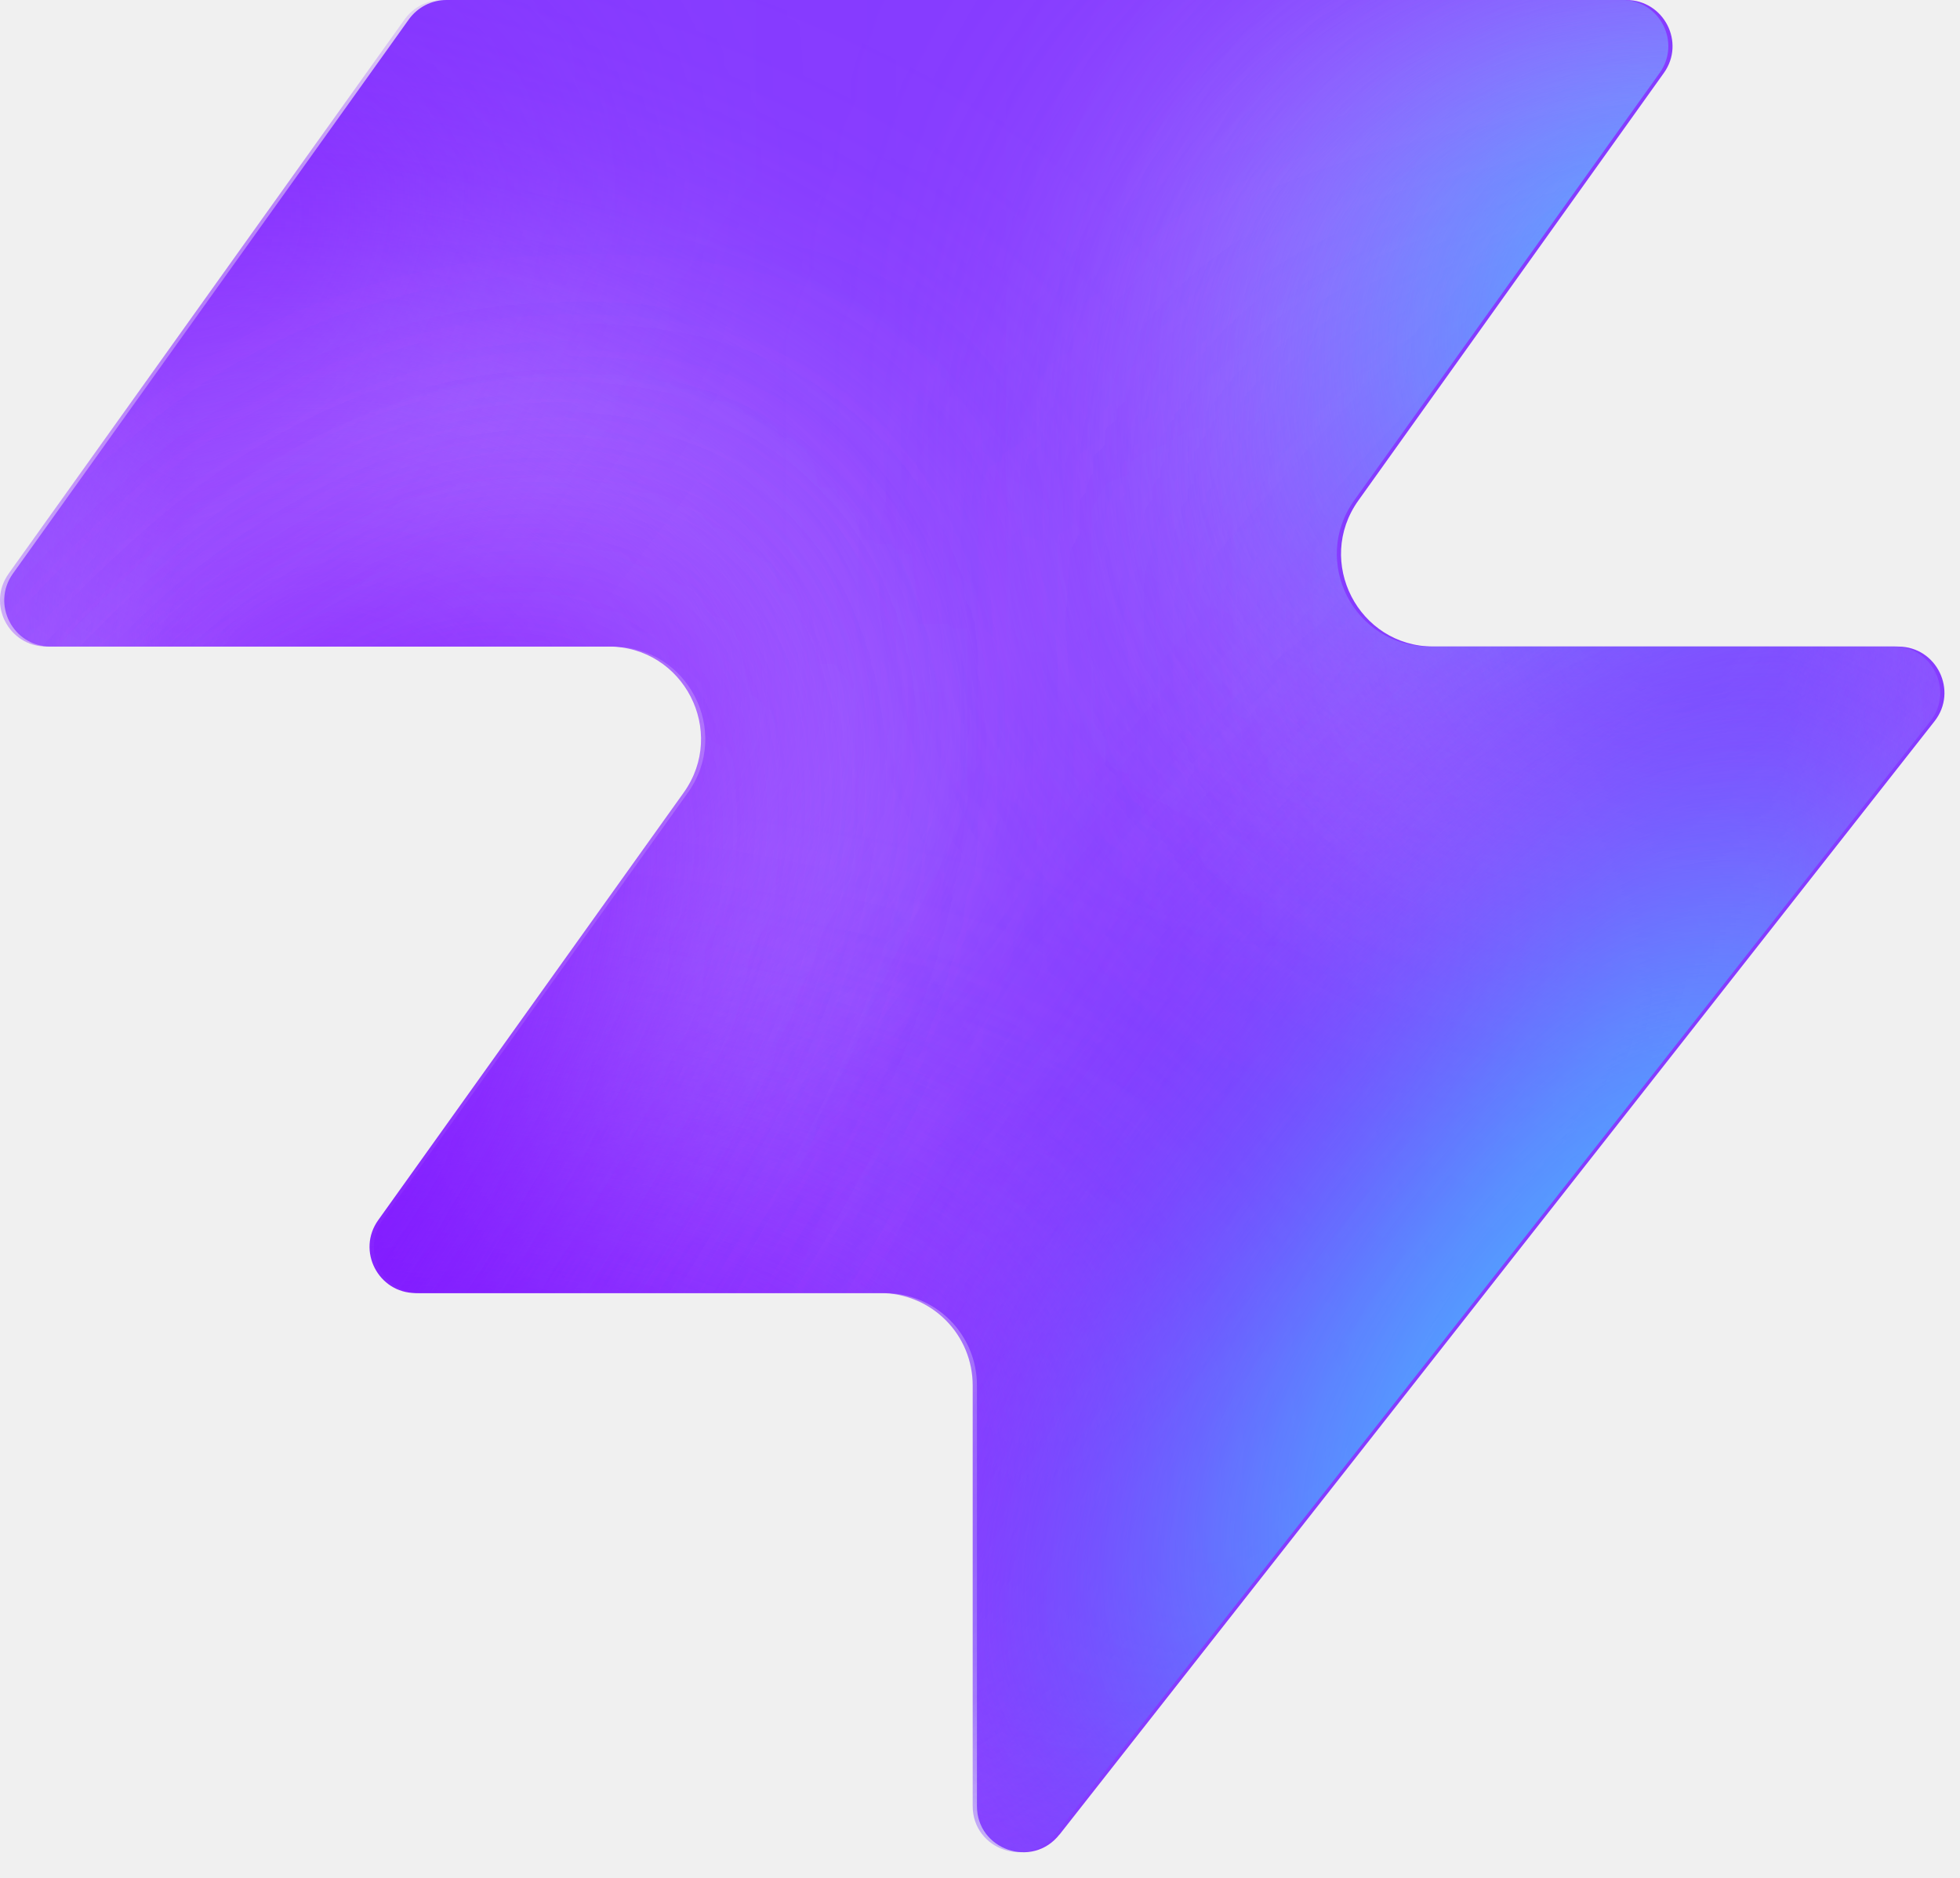
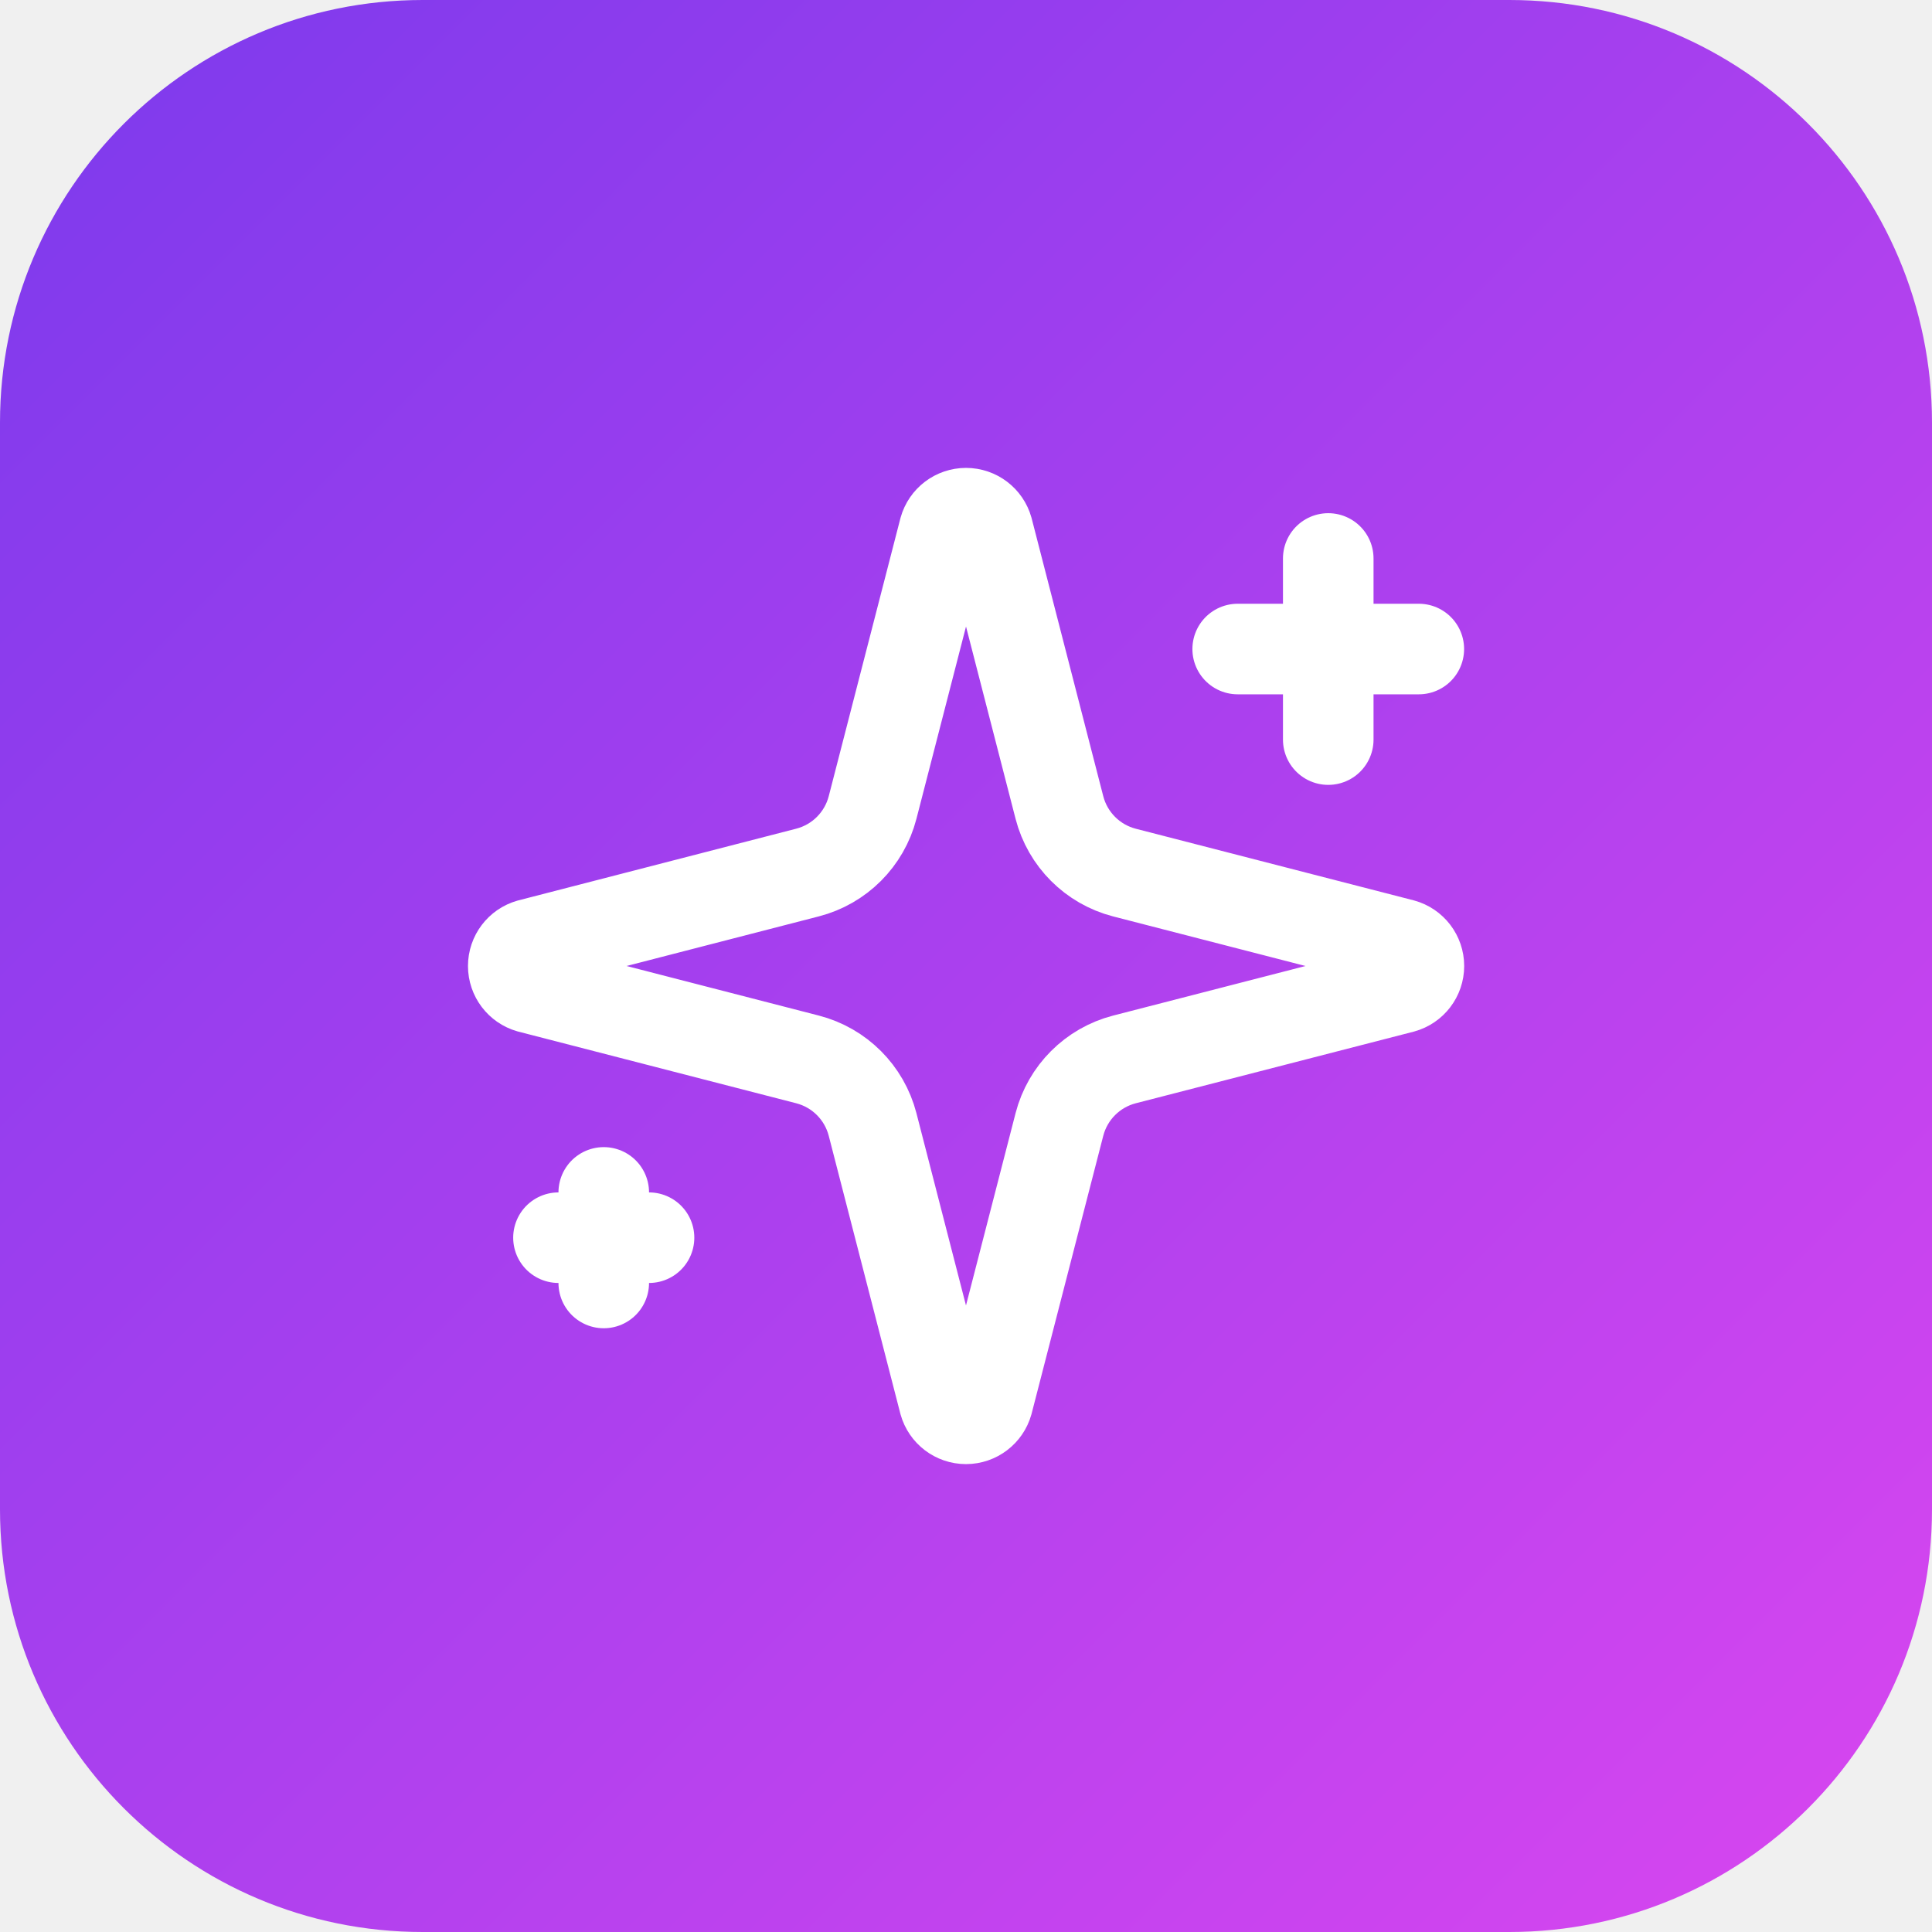
- <svg xmlns="http://www.w3.org/2000/svg" width="48" height="46" fill="none" viewBox="0 0 48 46">
-   <path fill="#863bff" d="M25.946 44.938c-.664.845-2.021.375-2.021-.698V33.937a2.26 2.26 0 0 0-2.262-2.262H10.287c-.92 0-1.456-1.04-.92-1.788l7.48-10.471c1.07-1.497 0-3.578-1.842-3.578H1.237c-.92 0-1.456-1.04-.92-1.788L10.013.474c.214-.297.556-.474.92-.474h28.894c.92 0 1.456 1.04.92 1.788l-7.48 10.471c-1.07 1.498 0 3.579 1.842 3.579h11.377c.943 0 1.473 1.088.89 1.83L25.947 44.94z" style="fill:#863bff;fill:color(display-p3 .525 .23 1);fill-opacity:1" />
-   <mask id="a" width="48" height="46" x="0" y="0" maskUnits="userSpaceOnUse" style="mask-type:alpha">
-     <path fill="#000" d="M25.842 44.938c-.664.844-2.021.375-2.021-.698V33.937a2.26 2.26 0 0 0-2.262-2.262H10.183c-.92 0-1.456-1.04-.92-1.788l7.48-10.471c1.07-1.498 0-3.579-1.842-3.579H1.133c-.92 0-1.456-1.04-.92-1.787L9.91.473c.214-.297.556-.474.92-.474h28.894c.92 0 1.456 1.04.92 1.788l-7.48 10.471c-1.07 1.498 0 3.578 1.842 3.578h11.377c.943 0 1.473 1.088.89 1.832L25.843 44.94z" style="fill:#000;fill-opacity:1" />
-   </mask>
-   <g mask="url(#a)">
-     <g filter="url(#b)">
-       <ellipse cx="5.508" cy="14.704" fill="#ede6ff" rx="5.508" ry="14.704" style="fill:#ede6ff;fill:color(display-p3 .927 .903 1);fill-opacity:1" transform="matrix(.00324 1 1 -.00324 -4.47 31.516)" />
-     </g>
-     <g filter="url(#c)">
-       <ellipse cx="10.399" cy="29.851" fill="#ede6ff" rx="10.399" ry="29.851" style="fill:#ede6ff;fill:color(display-p3 .927 .903 1);fill-opacity:1" transform="matrix(.00324 1 1 -.00324 -39.328 7.883)" />
-     </g>
-     <g filter="url(#d)">
-       <ellipse cx="5.508" cy="30.487" fill="#7e14ff" rx="5.508" ry="30.487" style="fill:#7e14ff;fill:color(display-p3 .492 .077 1);fill-opacity:1" transform="rotate(89.814 -25.913 -14.639)scale(1 -1)" />
-     </g>
-     <g filter="url(#e)">
-       <ellipse cx="5.508" cy="30.599" fill="#7e14ff" rx="5.508" ry="30.599" style="fill:#7e14ff;fill:color(display-p3 .492 .077 1);fill-opacity:1" transform="rotate(89.814 -32.644 -3.334)scale(1 -1)" />
-     </g>
-     <g filter="url(#f)">
-       <ellipse cx="5.508" cy="30.599" fill="#7e14ff" rx="5.508" ry="30.599" style="fill:#7e14ff;fill:color(display-p3 .492 .077 1);fill-opacity:1" transform="matrix(.00324 1 1 -.00324 -34.34 30.47)" />
-     </g>
-     <g filter="url(#g)">
-       <ellipse cx="14.072" cy="22.078" fill="#ede6ff" rx="14.072" ry="22.078" style="fill:#ede6ff;fill:color(display-p3 .927 .903 1);fill-opacity:1" transform="rotate(93.35 24.506 48.493)scale(-1 1)" />
-     </g>
-     <g filter="url(#h)">
-       <ellipse cx="3.47" cy="21.501" fill="#7e14ff" rx="3.47" ry="21.501" style="fill:#7e14ff;fill:color(display-p3 .492 .077 1);fill-opacity:1" transform="rotate(89.009 28.708 47.59)scale(-1 1)" />
-     </g>
-     <g filter="url(#i)">
-       <ellipse cx="3.47" cy="21.501" fill="#7e14ff" rx="3.47" ry="21.501" style="fill:#7e14ff;fill:color(display-p3 .492 .077 1);fill-opacity:1" transform="rotate(89.009 28.708 47.59)scale(-1 1)" />
-     </g>
-     <g filter="url(#j)">
-       <ellipse cx=".387" cy="8.972" fill="#7e14ff" rx="4.407" ry="29.108" style="fill:#7e14ff;fill:color(display-p3 .492 .077 1);fill-opacity:1" transform="rotate(39.51 .387 8.972)" />
-     </g>
-     <g filter="url(#k)">
-       <ellipse cx="47.523" cy="-6.092" fill="#7e14ff" rx="4.407" ry="29.108" style="fill:#7e14ff;fill:color(display-p3 .492 .077 1);fill-opacity:1" transform="rotate(37.892 47.523 -6.092)" />
-     </g>
-     <g filter="url(#l)">
-       <ellipse cx="41.412" cy="6.333" fill="#47bfff" rx="5.971" ry="9.665" style="fill:#47bfff;fill:color(display-p3 .28 .748 1);fill-opacity:1" transform="rotate(37.892 41.412 6.333)" />
-     </g>
-     <g filter="url(#m)">
-       <ellipse cx="-1.879" cy="38.332" fill="#7e14ff" rx="4.407" ry="29.108" style="fill:#7e14ff;fill:color(display-p3 .492 .077 1);fill-opacity:1" transform="rotate(37.892 -1.88 38.332)" />
-     </g>
-     <g filter="url(#n)">
-       <ellipse cx="-1.879" cy="38.332" fill="#7e14ff" rx="4.407" ry="29.108" style="fill:#7e14ff;fill:color(display-p3 .492 .077 1);fill-opacity:1" transform="rotate(37.892 -1.88 38.332)" />
-     </g>
-     <g filter="url(#o)">
-       <ellipse cx="35.651" cy="29.907" fill="#7e14ff" rx="4.407" ry="29.108" style="fill:#7e14ff;fill:color(display-p3 .492 .077 1);fill-opacity:1" transform="rotate(37.892 35.651 29.907)" />
-     </g>
-     <g filter="url(#p)">
-       <ellipse cx="38.418" cy="32.4" fill="#47bfff" rx="5.971" ry="15.297" style="fill:#47bfff;fill:color(display-p3 .28 .748 1);fill-opacity:1" transform="rotate(37.892 38.418 32.4)" />
-     </g>
+ <svg xmlns="http://www.w3.org/2000/svg" viewBox="0 0 64 64" fill="none">
+   <defs>
+     <linearGradient id="nc-bg" x1="0" y1="0" x2="64" y2="64" gradientUnits="userSpaceOnUse">
+       <stop offset="0" stop-color="#7c3aed" />
+       <stop offset="1" stop-color="#d946ef" />
+     </linearGradient>
+   </defs>
+   <rect width="64" height="64" rx="14" fill="url(#nc-bg)" />
+   <g transform="translate(14 14) scale(1.5)" fill="none" stroke="#ffffff" stroke-width="2" stroke-linecap="round" stroke-linejoin="round">
+     <path d="M9.937 15.5A2 2 0 0 0 8.5 14.063l-6.135-1.582a.5.5 0 0 1 0-.962L8.5 9.936A2 2 0 0 0 9.937 8.5l1.582-6.135a.5.5 0 0 1 .963 0L14.063 8.5A2 2 0 0 0 15.5 9.937l6.135 1.581a.5.5 0 0 1 0 .964L15.5 14.063a2 2 0 0 0-1.437 1.437l-1.582 6.135a.5.5 0 0 1-.963 0z" />
+     <path d="M20 3v4" />
+     <path d="M22 5h-4" />
+     <path d="M4 17v2" />
+     <path d="M5 18H3" />
  </g>
-   <defs>
-     <filter id="b" width="60.045" height="41.654" x="-19.77" y="16.149" color-interpolation-filters="sRGB" filterUnits="userSpaceOnUse">
-       <feFlood flood-opacity="0" result="BackgroundImageFix" />
-       <feBlend in="SourceGraphic" in2="BackgroundImageFix" result="shape" />
-       <feGaussianBlur result="effect1_foregroundBlur_2002_17158" stdDeviation="7.659" />
-     </filter>
-     <filter id="c" width="90.34" height="51.437" x="-54.613" y="-7.533" color-interpolation-filters="sRGB" filterUnits="userSpaceOnUse">
-       <feFlood flood-opacity="0" result="BackgroundImageFix" />
-       <feBlend in="SourceGraphic" in2="BackgroundImageFix" result="shape" />
-       <feGaussianBlur result="effect1_foregroundBlur_2002_17158" stdDeviation="7.659" />
-     </filter>
-     <filter id="d" width="79.355" height="29.4" x="-49.64" y="2.03" color-interpolation-filters="sRGB" filterUnits="userSpaceOnUse">
-       <feFlood flood-opacity="0" result="BackgroundImageFix" />
-       <feBlend in="SourceGraphic" in2="BackgroundImageFix" result="shape" />
-       <feGaussianBlur result="effect1_foregroundBlur_2002_17158" stdDeviation="4.596" />
-     </filter>
-     <filter id="e" width="79.579" height="29.4" x="-45.045" y="20.029" color-interpolation-filters="sRGB" filterUnits="userSpaceOnUse">
-       <feFlood flood-opacity="0" result="BackgroundImageFix" />
-       <feBlend in="SourceGraphic" in2="BackgroundImageFix" result="shape" />
-       <feGaussianBlur result="effect1_foregroundBlur_2002_17158" stdDeviation="4.596" />
-     </filter>
-     <filter id="f" width="79.579" height="29.4" x="-43.513" y="21.178" color-interpolation-filters="sRGB" filterUnits="userSpaceOnUse">
-       <feFlood flood-opacity="0" result="BackgroundImageFix" />
-       <feBlend in="SourceGraphic" in2="BackgroundImageFix" result="shape" />
-       <feGaussianBlur result="effect1_foregroundBlur_2002_17158" stdDeviation="4.596" />
-     </filter>
-     <filter id="g" width="74.749" height="58.852" x="15.756" y="-17.901" color-interpolation-filters="sRGB" filterUnits="userSpaceOnUse">
-       <feFlood flood-opacity="0" result="BackgroundImageFix" />
-       <feBlend in="SourceGraphic" in2="BackgroundImageFix" result="shape" />
-       <feGaussianBlur result="effect1_foregroundBlur_2002_17158" stdDeviation="7.659" />
-     </filter>
-     <filter id="h" width="61.377" height="25.362" x="23.548" y="2.284" color-interpolation-filters="sRGB" filterUnits="userSpaceOnUse">
-       <feFlood flood-opacity="0" result="BackgroundImageFix" />
-       <feBlend in="SourceGraphic" in2="BackgroundImageFix" result="shape" />
-       <feGaussianBlur result="effect1_foregroundBlur_2002_17158" stdDeviation="4.596" />
-     </filter>
-     <filter id="i" width="61.377" height="25.362" x="23.548" y="2.284" color-interpolation-filters="sRGB" filterUnits="userSpaceOnUse">
-       <feFlood flood-opacity="0" result="BackgroundImageFix" />
-       <feBlend in="SourceGraphic" in2="BackgroundImageFix" result="shape" />
-       <feGaussianBlur result="effect1_foregroundBlur_2002_17158" stdDeviation="4.596" />
-     </filter>
-     <filter id="j" width="56.045" height="63.649" x="-27.636" y="-22.853" color-interpolation-filters="sRGB" filterUnits="userSpaceOnUse">
-       <feFlood flood-opacity="0" result="BackgroundImageFix" />
-       <feBlend in="SourceGraphic" in2="BackgroundImageFix" result="shape" />
-       <feGaussianBlur result="effect1_foregroundBlur_2002_17158" stdDeviation="4.596" />
-     </filter>
-     <filter id="k" width="54.814" height="64.646" x="20.116" y="-38.415" color-interpolation-filters="sRGB" filterUnits="userSpaceOnUse">
-       <feFlood flood-opacity="0" result="BackgroundImageFix" />
-       <feBlend in="SourceGraphic" in2="BackgroundImageFix" result="shape" />
-       <feGaussianBlur result="effect1_foregroundBlur_2002_17158" stdDeviation="4.596" />
-     </filter>
-     <filter id="l" width="33.541" height="35.313" x="24.641" y="-11.323" color-interpolation-filters="sRGB" filterUnits="userSpaceOnUse">
-       <feFlood flood-opacity="0" result="BackgroundImageFix" />
-       <feBlend in="SourceGraphic" in2="BackgroundImageFix" result="shape" />
-       <feGaussianBlur result="effect1_foregroundBlur_2002_17158" stdDeviation="4.596" />
-     </filter>
-     <filter id="m" width="54.814" height="64.646" x="-29.286" y="6.009" color-interpolation-filters="sRGB" filterUnits="userSpaceOnUse">
-       <feFlood flood-opacity="0" result="BackgroundImageFix" />
-       <feBlend in="SourceGraphic" in2="BackgroundImageFix" result="shape" />
-       <feGaussianBlur result="effect1_foregroundBlur_2002_17158" stdDeviation="4.596" />
-     </filter>
-     <filter id="n" width="54.814" height="64.646" x="-29.286" y="6.009" color-interpolation-filters="sRGB" filterUnits="userSpaceOnUse">
-       <feFlood flood-opacity="0" result="BackgroundImageFix" />
-       <feBlend in="SourceGraphic" in2="BackgroundImageFix" result="shape" />
-       <feGaussianBlur result="effect1_foregroundBlur_2002_17158" stdDeviation="4.596" />
-     </filter>
-     <filter id="o" width="54.814" height="64.646" x="8.244" y="-2.416" color-interpolation-filters="sRGB" filterUnits="userSpaceOnUse">
-       <feFlood flood-opacity="0" result="BackgroundImageFix" />
-       <feBlend in="SourceGraphic" in2="BackgroundImageFix" result="shape" />
-       <feGaussianBlur result="effect1_foregroundBlur_2002_17158" stdDeviation="4.596" />
-     </filter>
-     <filter id="p" width="39.409" height="43.623" x="18.713" y="10.588" color-interpolation-filters="sRGB" filterUnits="userSpaceOnUse">
-       <feFlood flood-opacity="0" result="BackgroundImageFix" />
-       <feBlend in="SourceGraphic" in2="BackgroundImageFix" result="shape" />
-       <feGaussianBlur result="effect1_foregroundBlur_2002_17158" stdDeviation="4.596" />
-     </filter>
-   </defs>
</svg>
